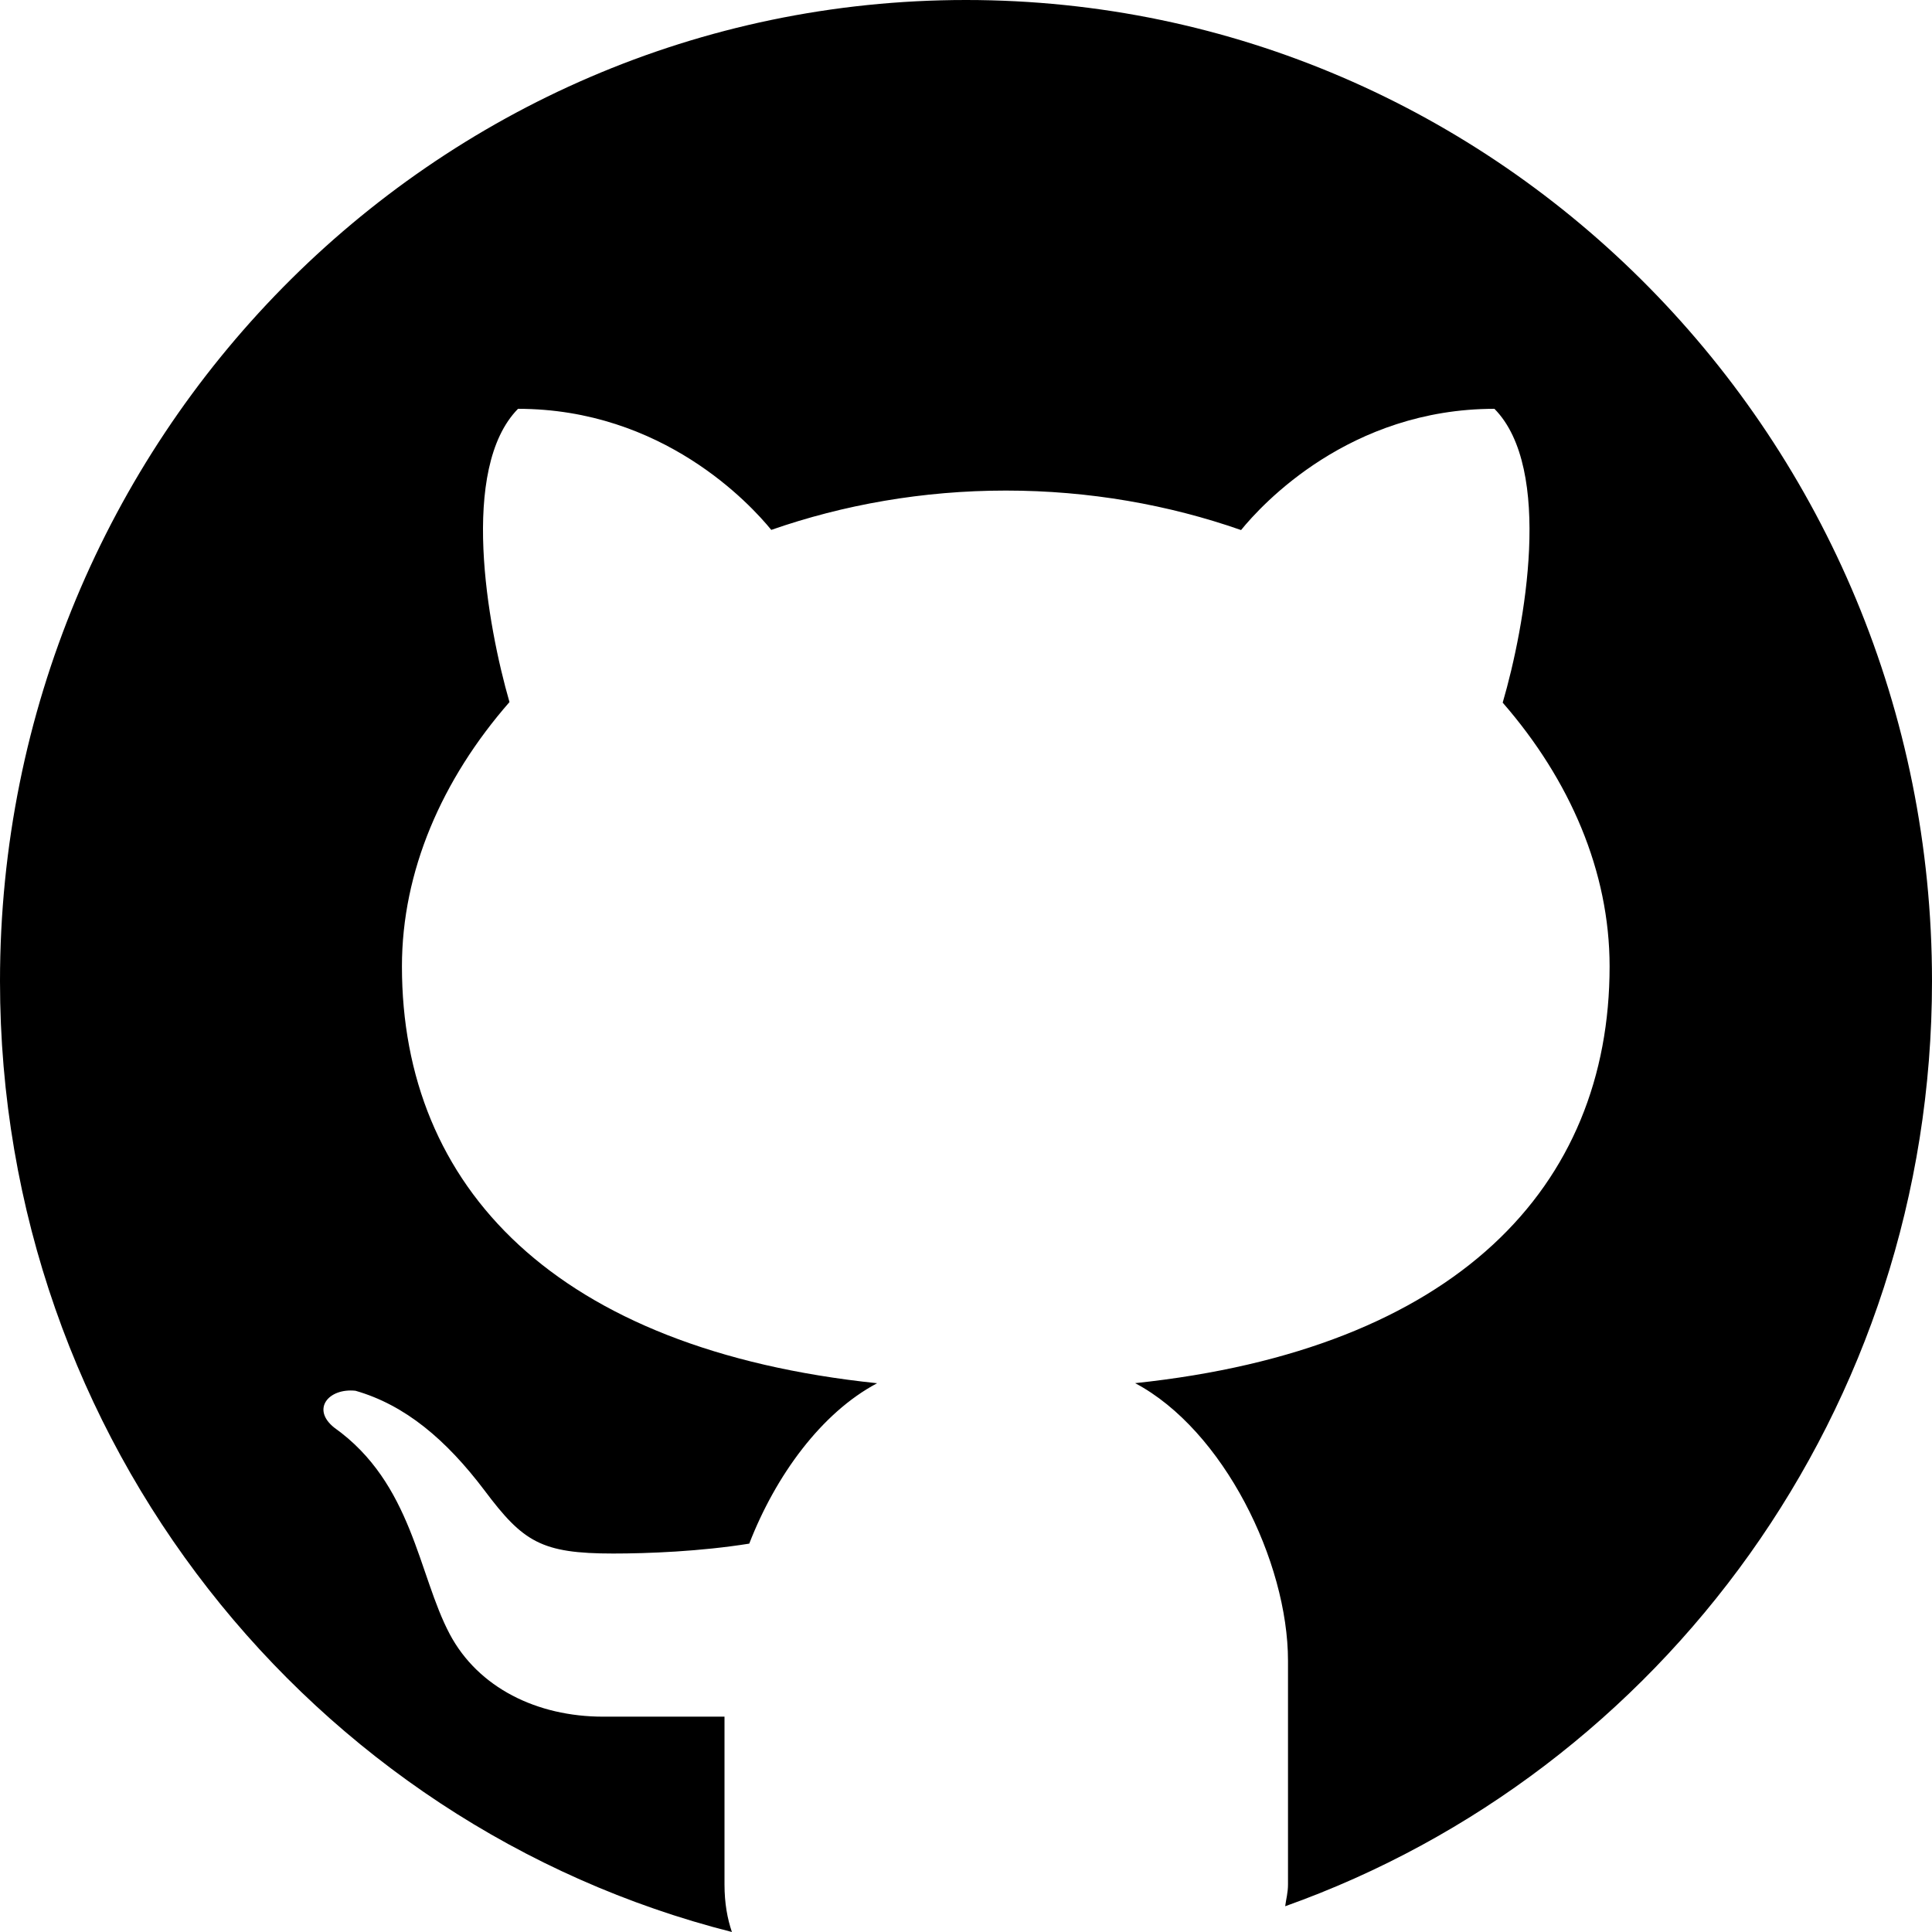
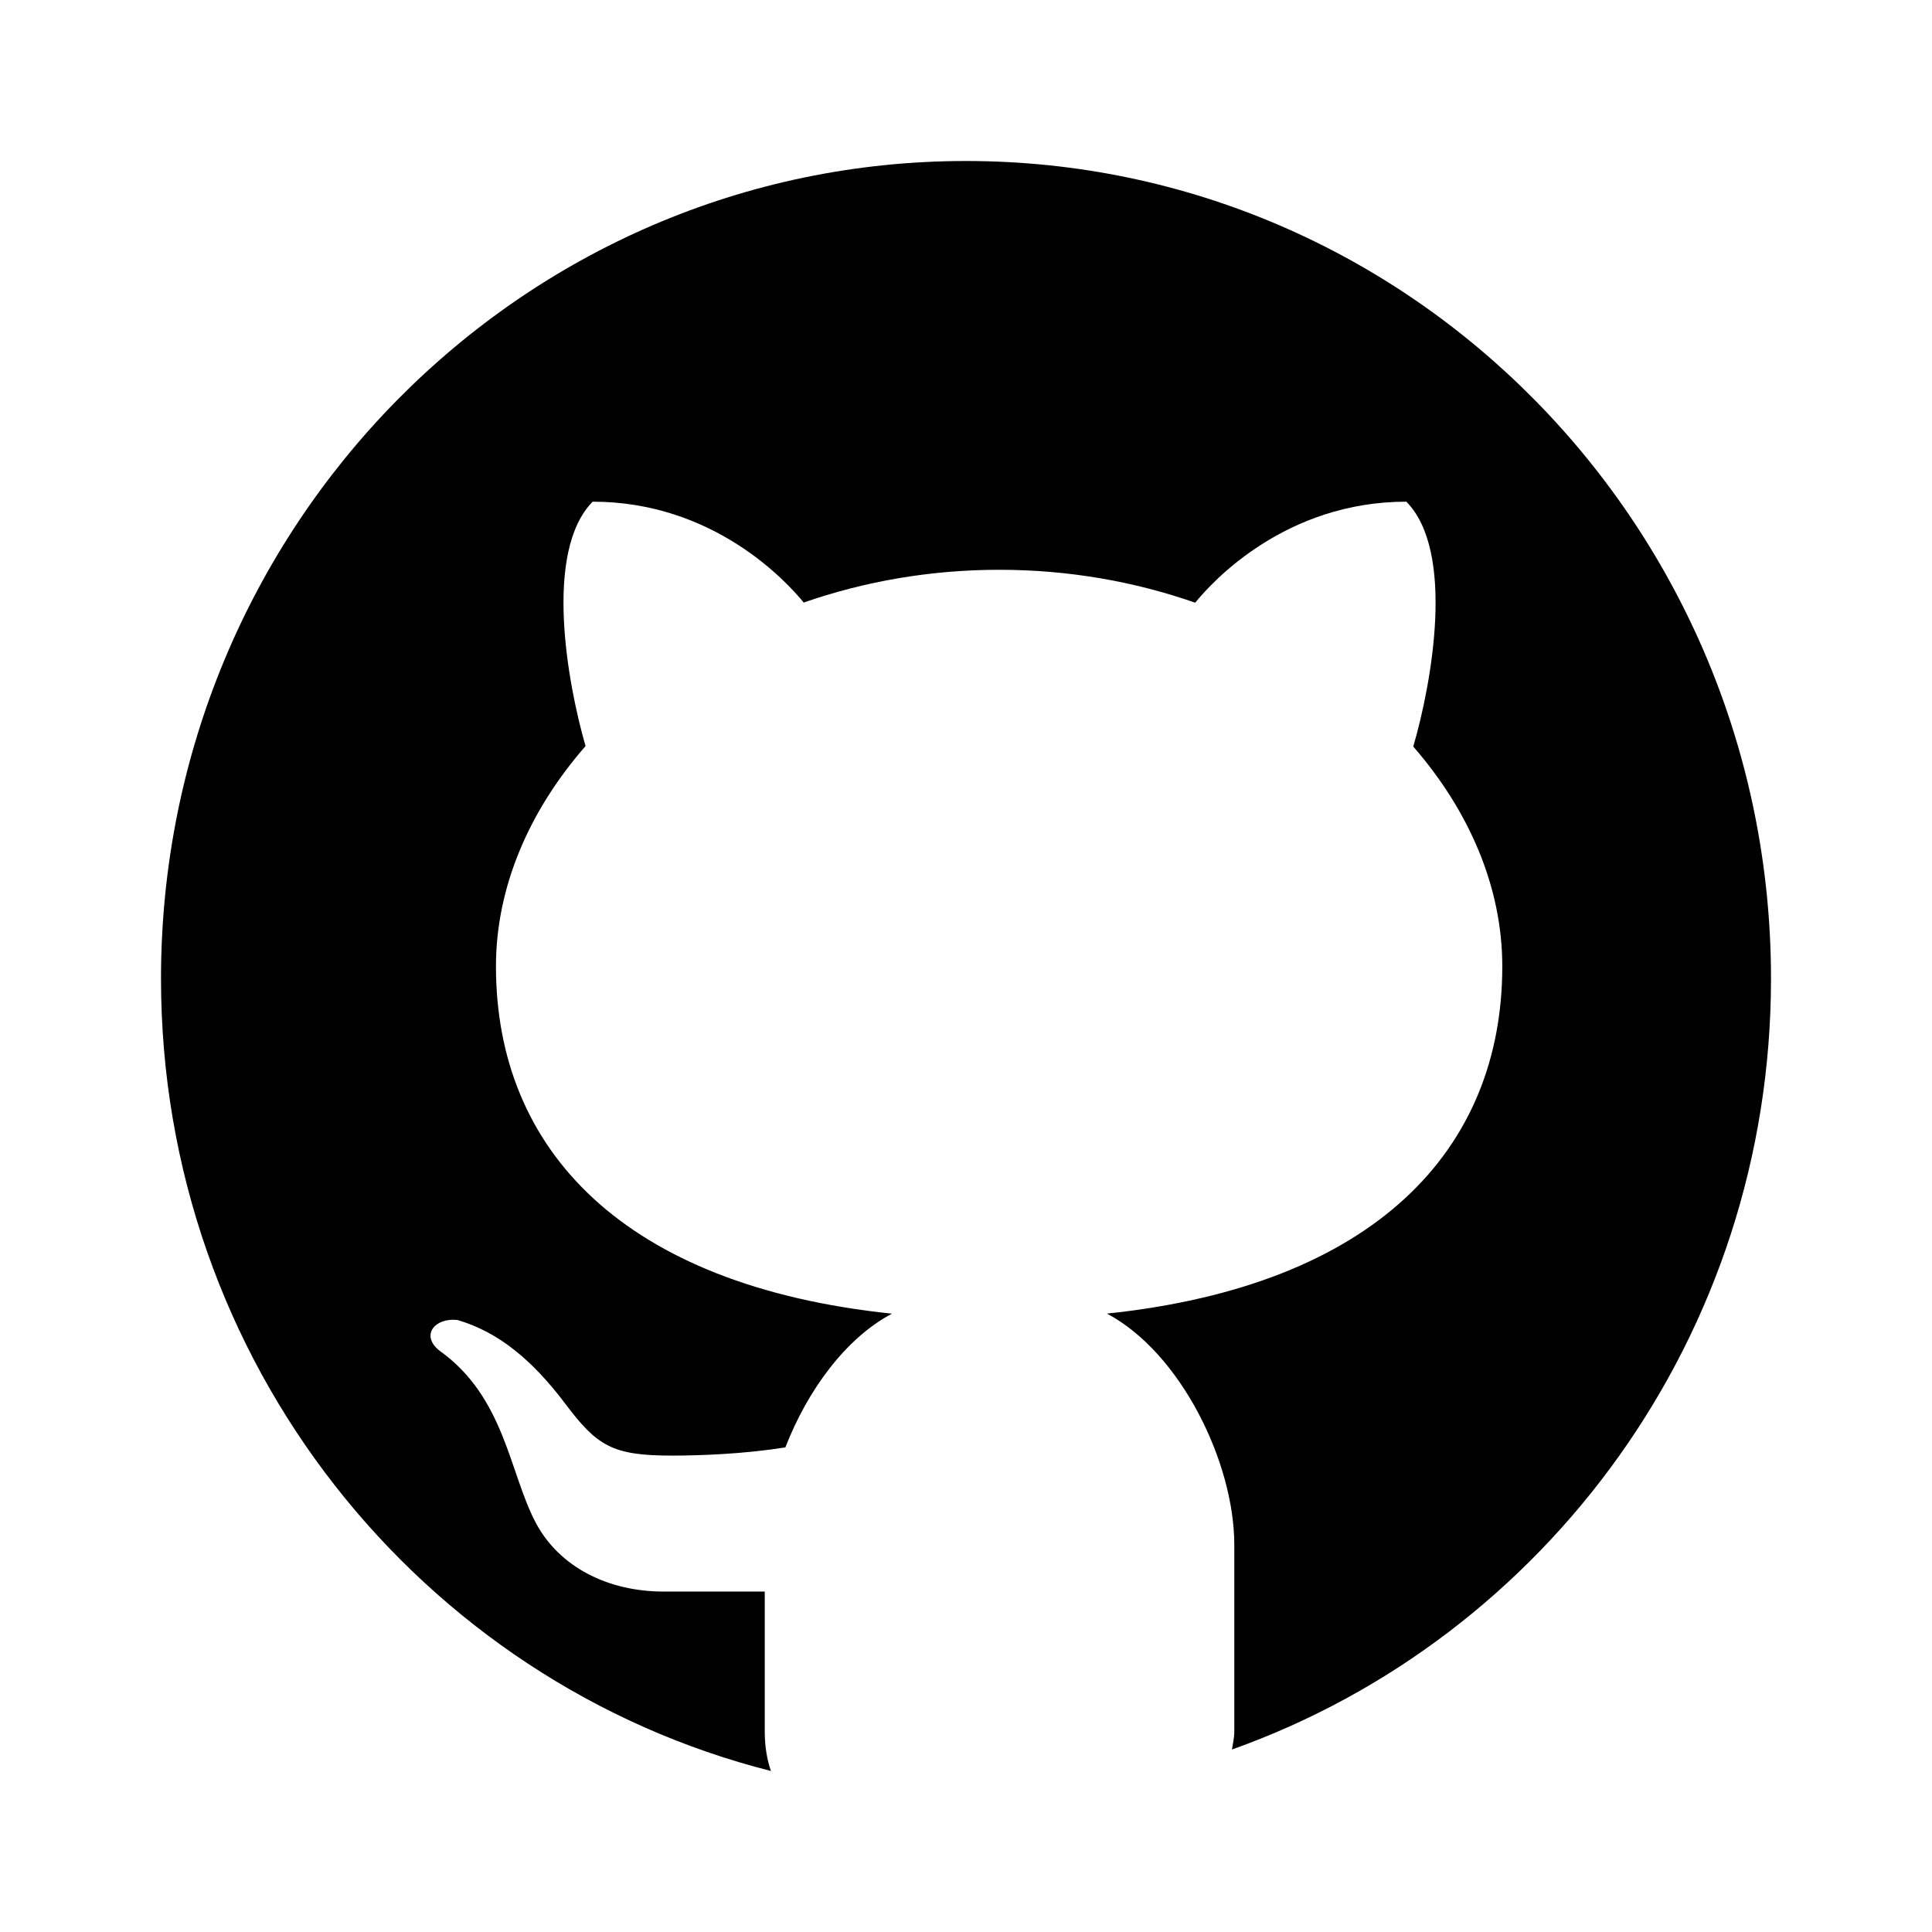
- <svg xmlns="http://www.w3.org/2000/svg" viewBox="0 0 48 48" width="48px" height="48px">
-   <path d="M 24 0 C 10.746 0 0 10.914 0 24.376 C 0 35.798 7.744 45.355 18.184 48 C 18.072 47.671 18 47.289 18 46.816 L 18 42.65 C 17.026 42.65 15.394 42.65 14.984 42.65 C 13.342 42.65 11.882 41.932 11.174 40.6 C 10.388 39.119 10.252 36.854 8.304 35.469 C 7.726 35.008 8.166 34.482 8.832 34.553 C 10.062 34.906 11.082 35.763 12.042 37.035 C 12.998 38.309 13.448 38.597 15.234 38.597 C 16.1 38.597 17.395 38.546 18.615 38.351 C 19.272 36.659 20.406 35.101 21.792 34.366 C 13.8 33.531 9.986 29.493 9.986 24.01 C 9.986 21.65 10.976 19.367 12.658 17.443 C 12.106 15.533 11.412 11.639 12.87 10.157 C 16.466 10.157 18.64 12.525 19.162 13.165 C 20.954 12.541 22.922 12.188 24.99 12.188 C 27.062 12.188 29.038 12.541 30.834 13.169 C 31.35 12.533 33.526 10.157 37.129 10.157 C 38.593 11.641 37.891 15.552 37.334 17.457 C 39.006 19.377 39.99 21.654 39.99 24.01 C 39.99 29.489 36.182 33.525 28.202 34.364 C 30.398 35.528 32 38.798 32 41.262 L 32 46.816 C 32 47.027 31.953 47.179 31.93 47.36 C 41.281 44.031 48 35.012 48 24.376 C 48 10.914 37.253 0 24 0 Z" />
+ <svg xmlns="http://www.w3.org/2000/svg" viewBox="0 0 24 24" width="24px" height="24px">
+   <path d="M 12 2 C 6.477 2 2 6.547 2 12.157 C 2 16.916 5.227 20.898 9.577 22 C 9.53 21.863 9.5 21.704 9.5 21.507 L 9.5 19.771 C 9.094 19.771 8.414 19.771 8.243 19.771 C 7.559 19.771 6.951 19.472 6.656 18.917 C 6.328 18.3 6.272 17.356 5.46 16.779 C 5.219 16.587 5.402 16.367 5.68 16.397 C 6.192 16.544 6.617 16.901 7.017 17.431 C 7.416 17.962 7.603 18.082 8.347 18.082 C 8.708 18.082 9.248 18.061 9.756 17.98 C 10.03 17.275 10.502 16.625 11.08 16.319 C 7.75 15.971 6.161 14.289 6.161 12.004 C 6.161 11.021 6.573 10.07 7.274 9.268 C 7.044 8.472 6.755 6.85 7.362 6.232 C 8.861 6.232 9.767 7.219 9.984 7.485 C 10.731 7.225 11.551 7.078 12.412 7.078 C 13.276 7.078 14.099 7.225 14.847 7.487 C 15.062 7.222 15.969 6.232 17.47 6.232 C 18.08 6.85 17.788 8.48 17.556 9.274 C 18.252 10.074 18.662 11.022 18.662 12.004 C 18.662 14.287 17.076 15.969 13.751 16.318 C 14.666 16.803 15.333 18.166 15.333 19.192 L 15.333 21.507 C 15.333 21.595 15.314 21.658 15.304 21.733 C 19.2 20.346 22 16.588 22 12.157 C 22 6.547 17.522 2 12 2 Z" />
</svg>
